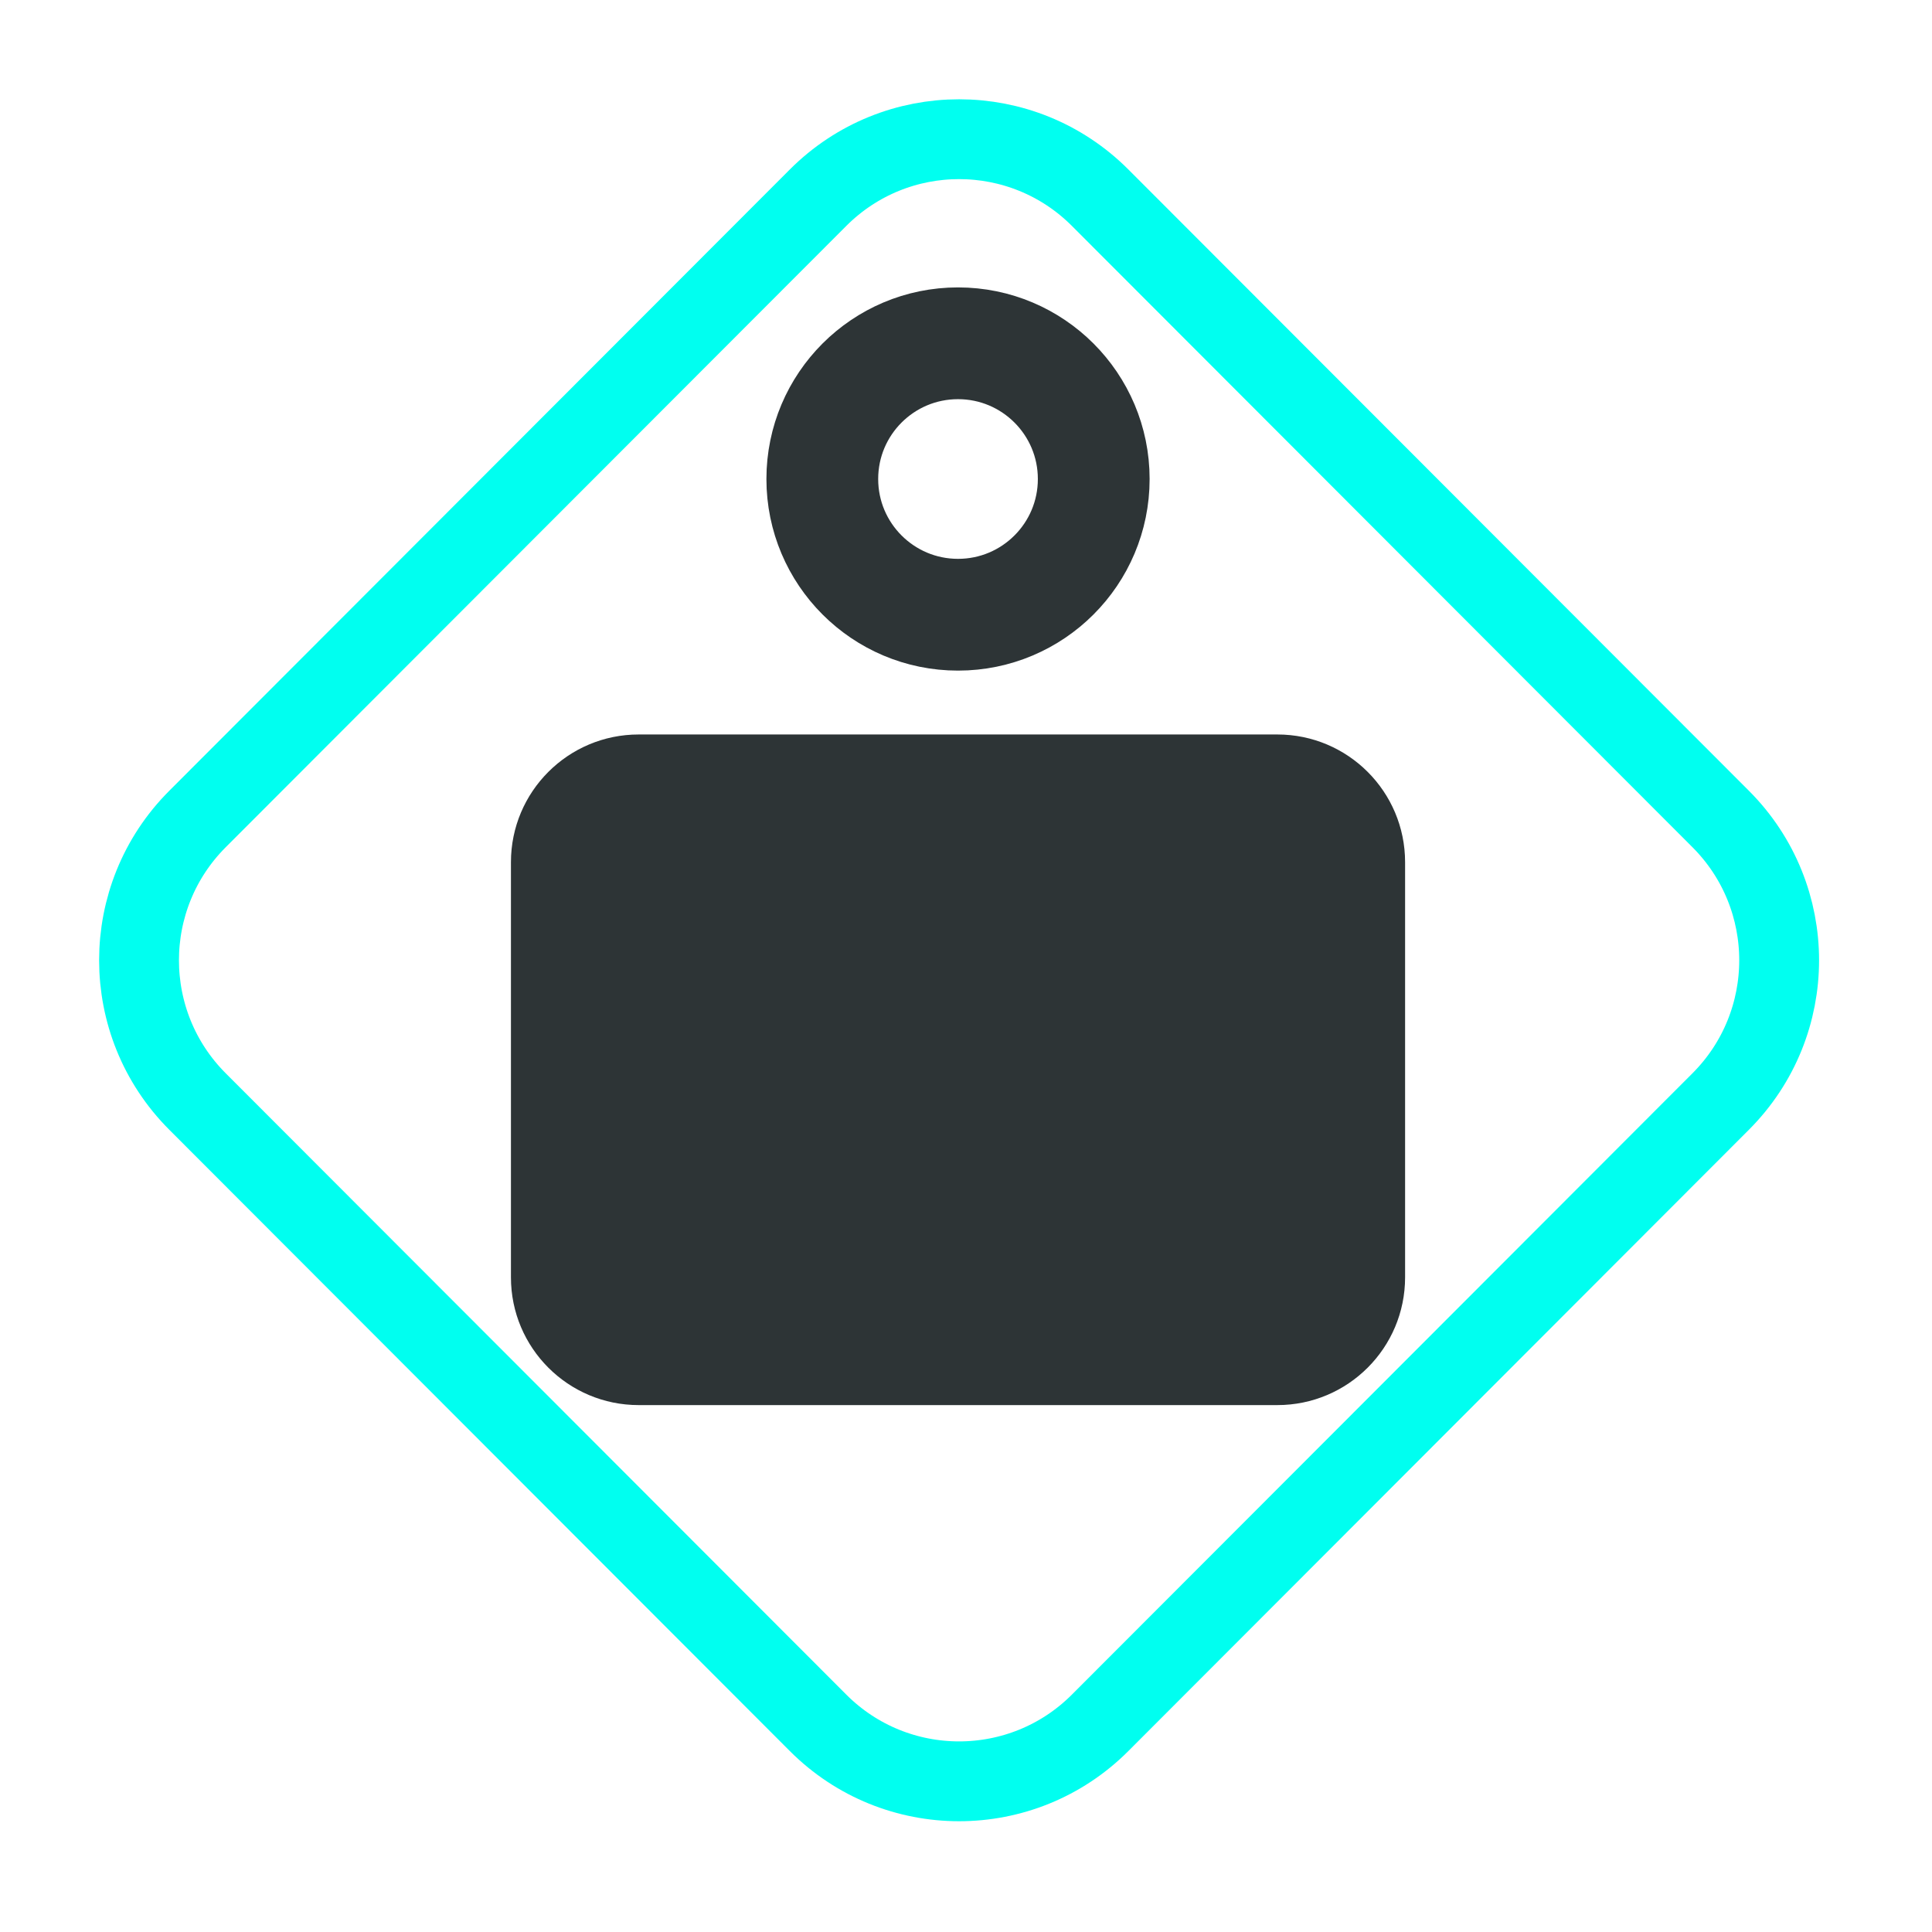
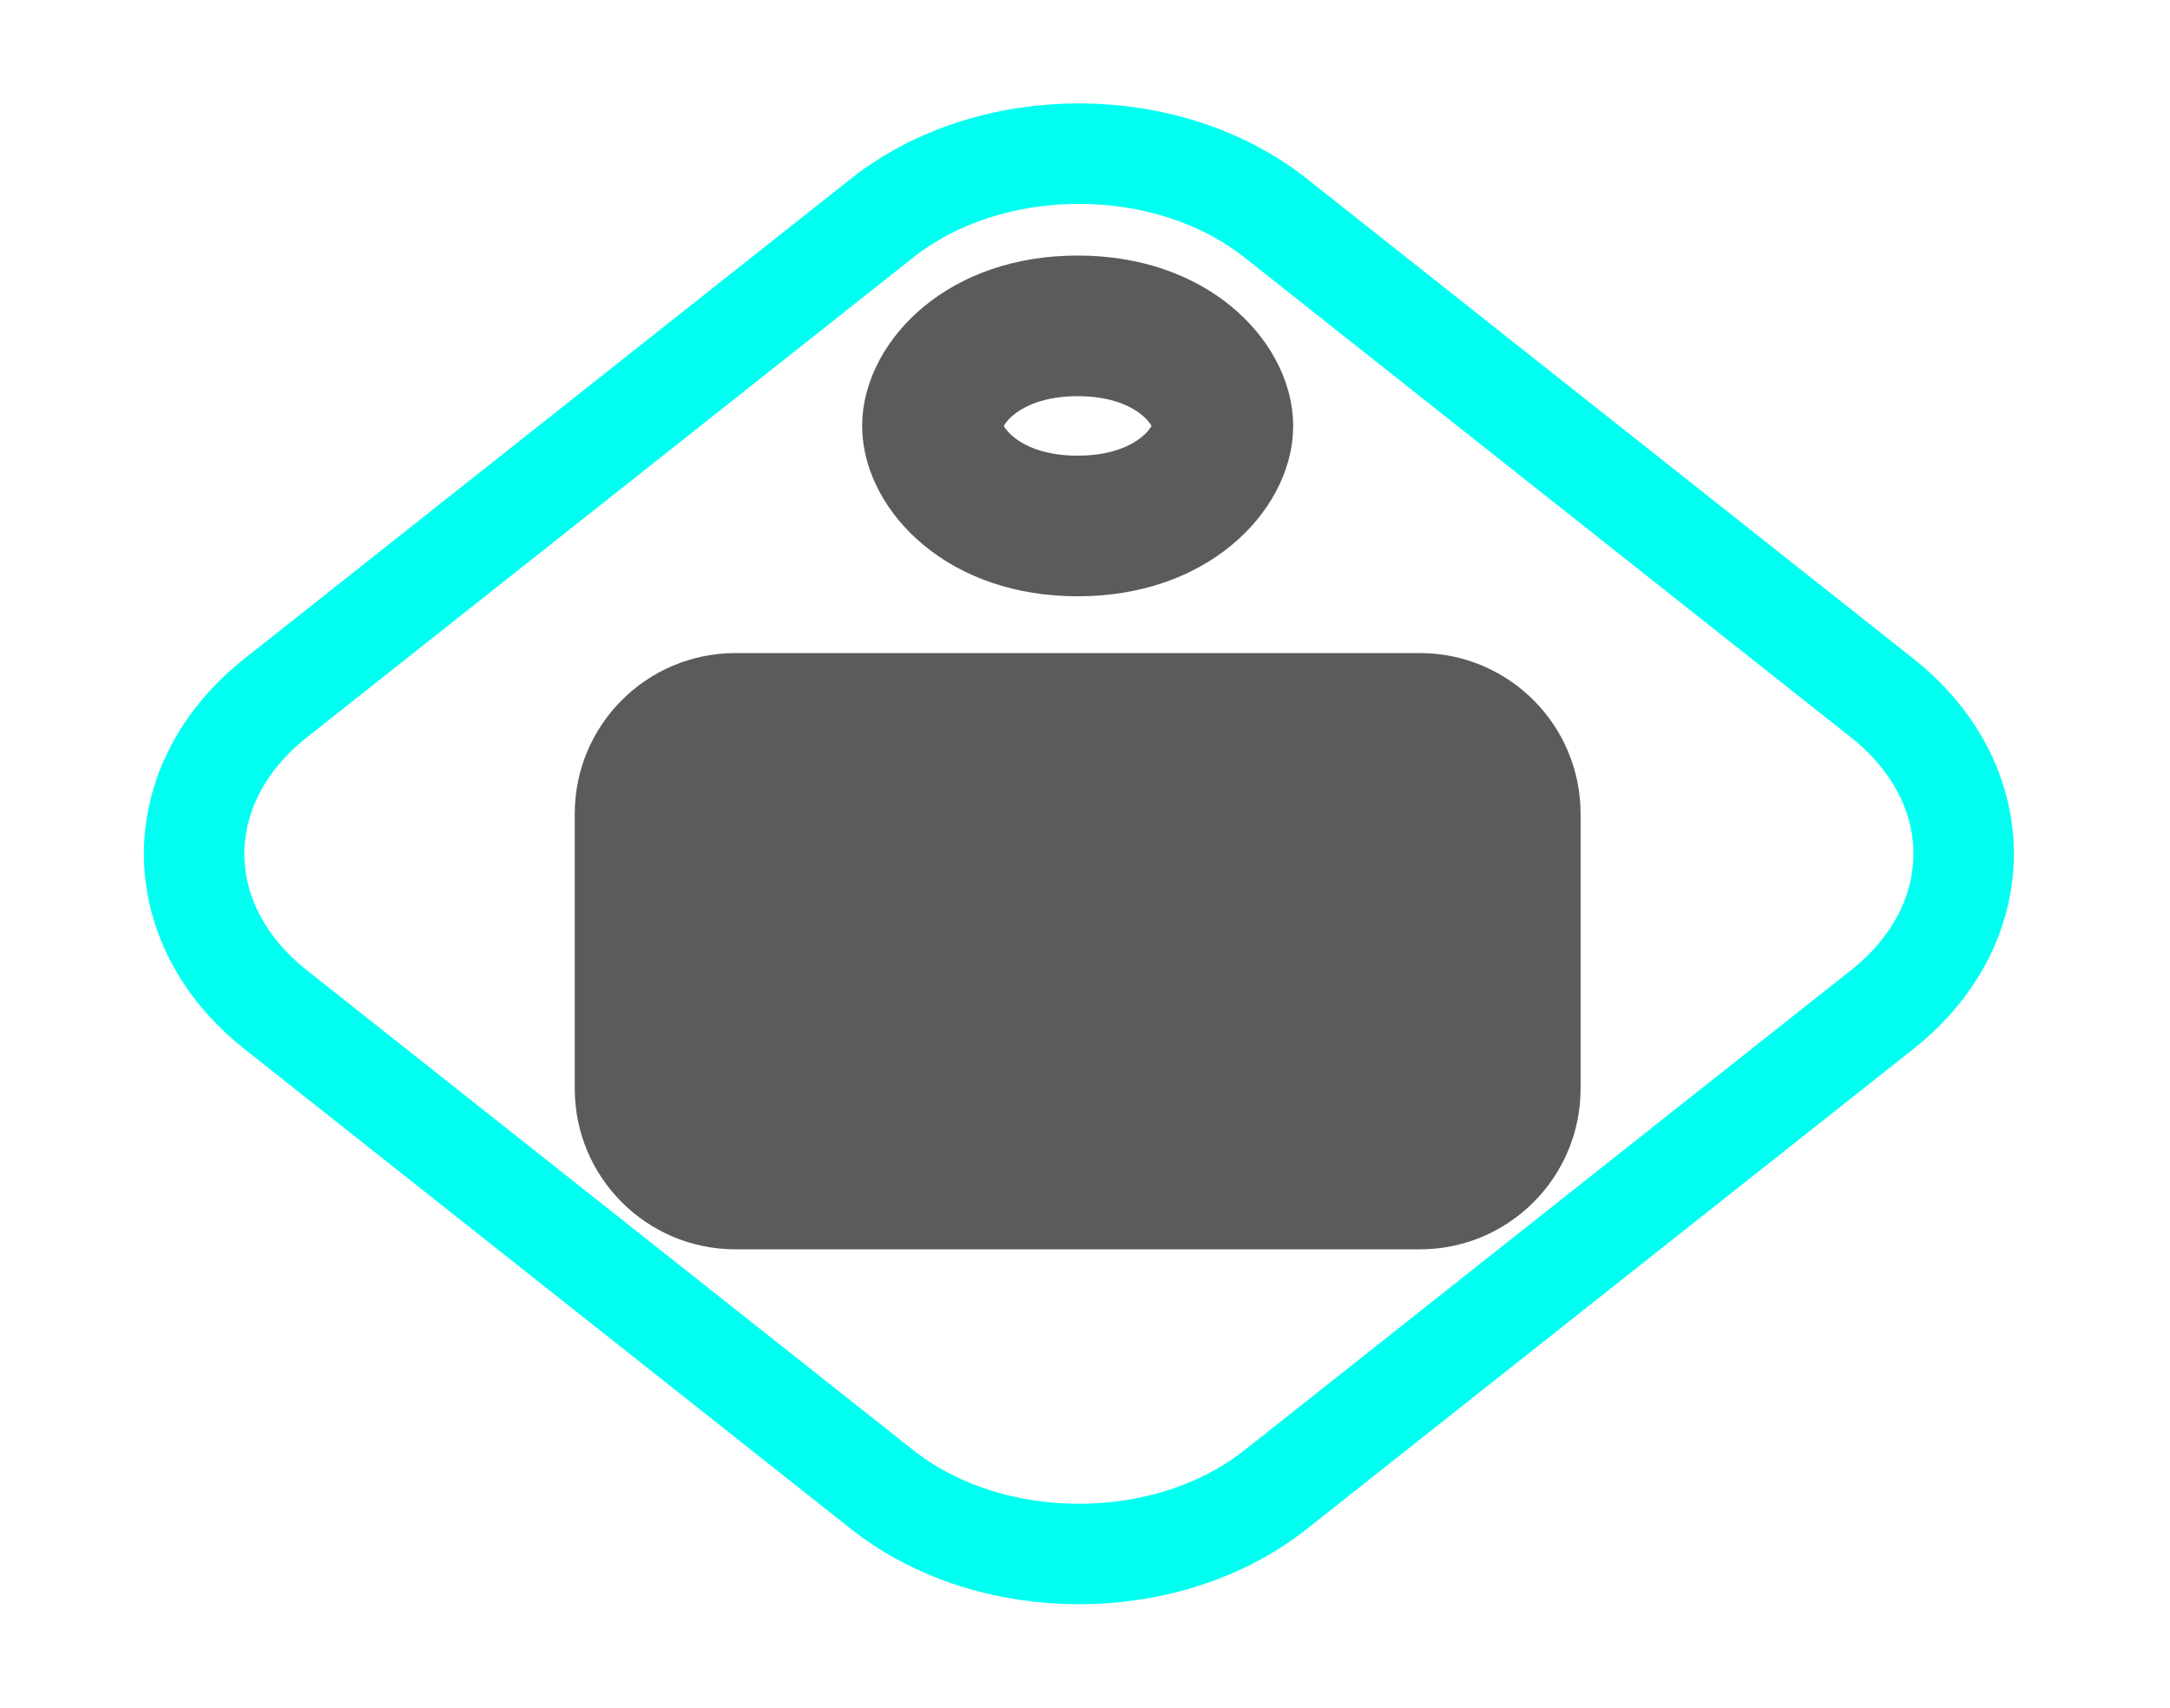
- <svg xmlns="http://www.w3.org/2000/svg" width="121" height="121" viewBox="0 0 121 121" fill="none">
-   <path d="M12.367 51.296L51.234 12.382C56.113 7.497 64.022 7.497 68.901 12.382L107.768 51.296C112.647 56.181 112.647 64.1 107.768 68.985L68.901 107.899C64.022 112.784 56.113 112.784 51.234 107.899L12.367 68.985C7.488 64.1 7.488 56.181 12.367 51.296Z" stroke="#00FFF0" stroke-width="5" />
-   <circle cx="60" cy="30" r="8.5" stroke="#2D3436" stroke-width="7" />
-   <circle cx="76" cy="57" r="3" fill="#D9D9D9" />
-   <rect x="32" y="46" width="56" height="42" rx="8" fill="#2D3436" />
+ <svg xmlns="http://www.w3.org/2000/svg" width="108" height="85" viewBox="0 0 108 85" fill="none">
+   <path d="M13.722 34.742L43.894 10.861C49.308 6.576 58.084 6.576 63.497 10.861L93.67 34.742C99.083 39.027 99.083 45.973 93.67 50.258L63.497 74.139C58.084 78.424 49.308 78.424 43.895 74.139L13.722 50.258C8.309 45.973 8.309 39.027 13.722 34.742Z" stroke="#00FFF0" stroke-width="5" />
+   <path d="M60.862 21.201C60.862 23.229 58.438 26.181 53.635 26.181C48.832 26.181 46.408 23.229 46.408 21.201C46.408 19.172 48.832 16.22 53.635 16.22C58.438 16.22 60.862 19.172 60.862 21.201Z" stroke="#5B5B5B" stroke-width="7" />
+   <ellipse cx="67.938" cy="40.281" rx="2.682" ry="2.12" fill="#5B5B5B" />
+   <rect x="28.605" y="32.507" width="50.06" height="29.68" rx="8" fill="#5B5B5B" />
</svg>
